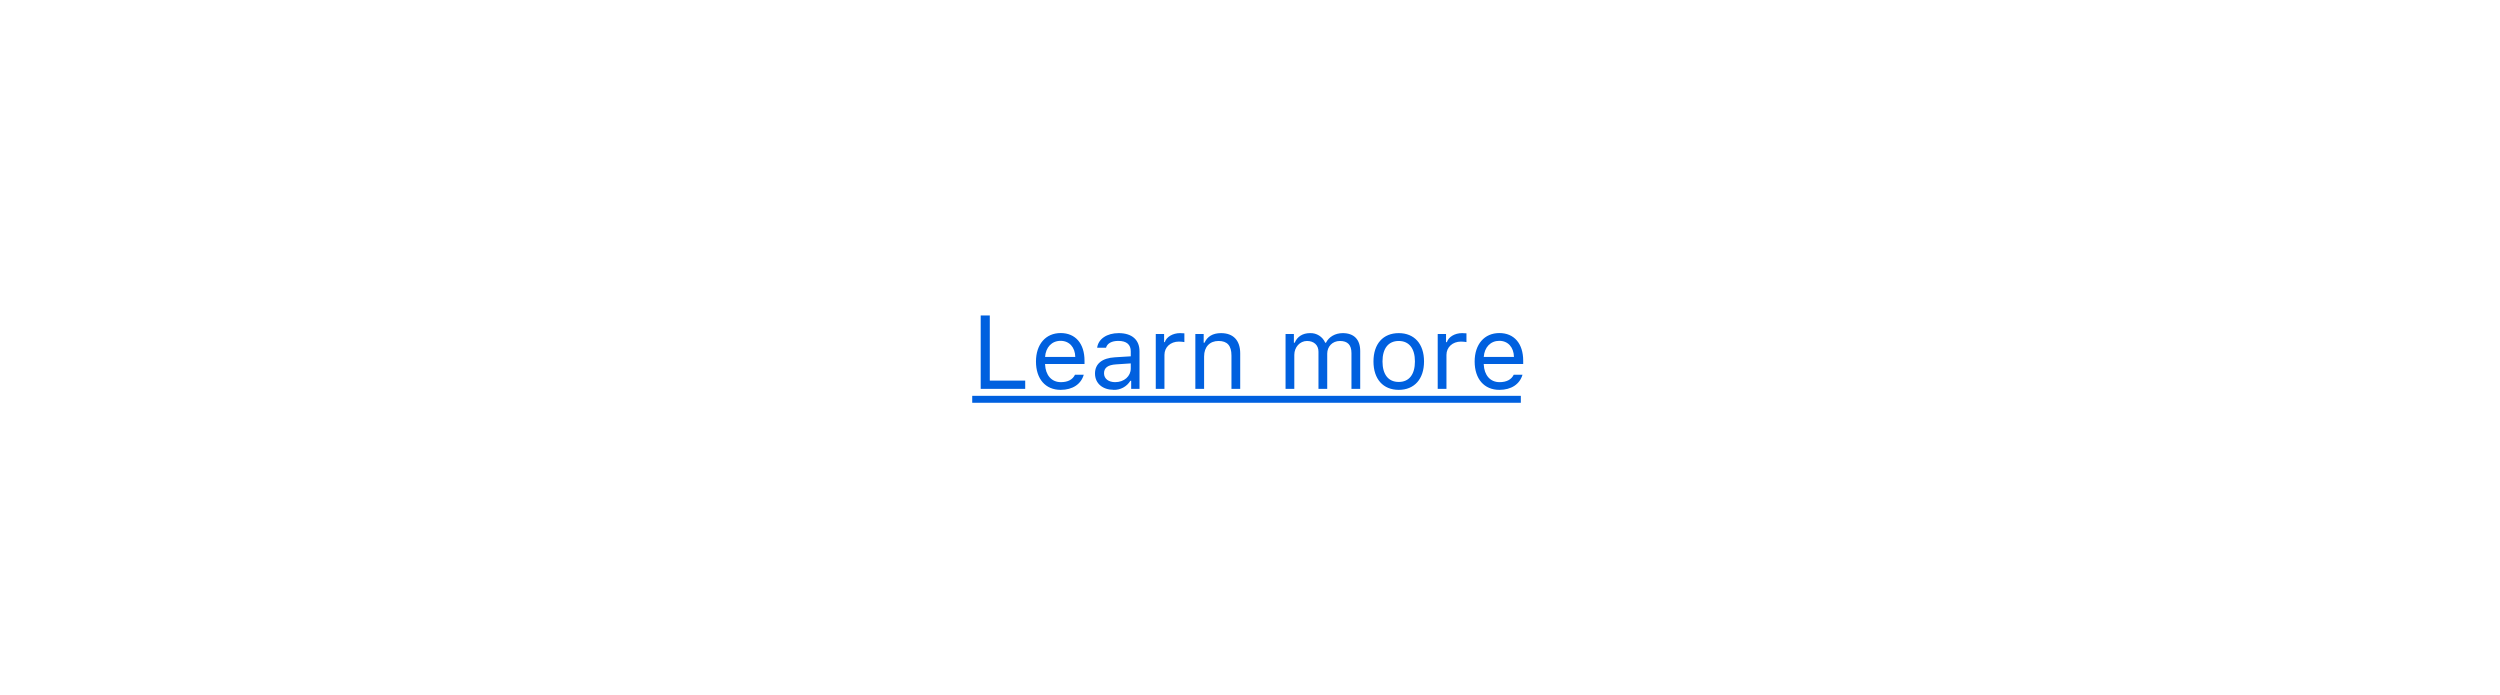
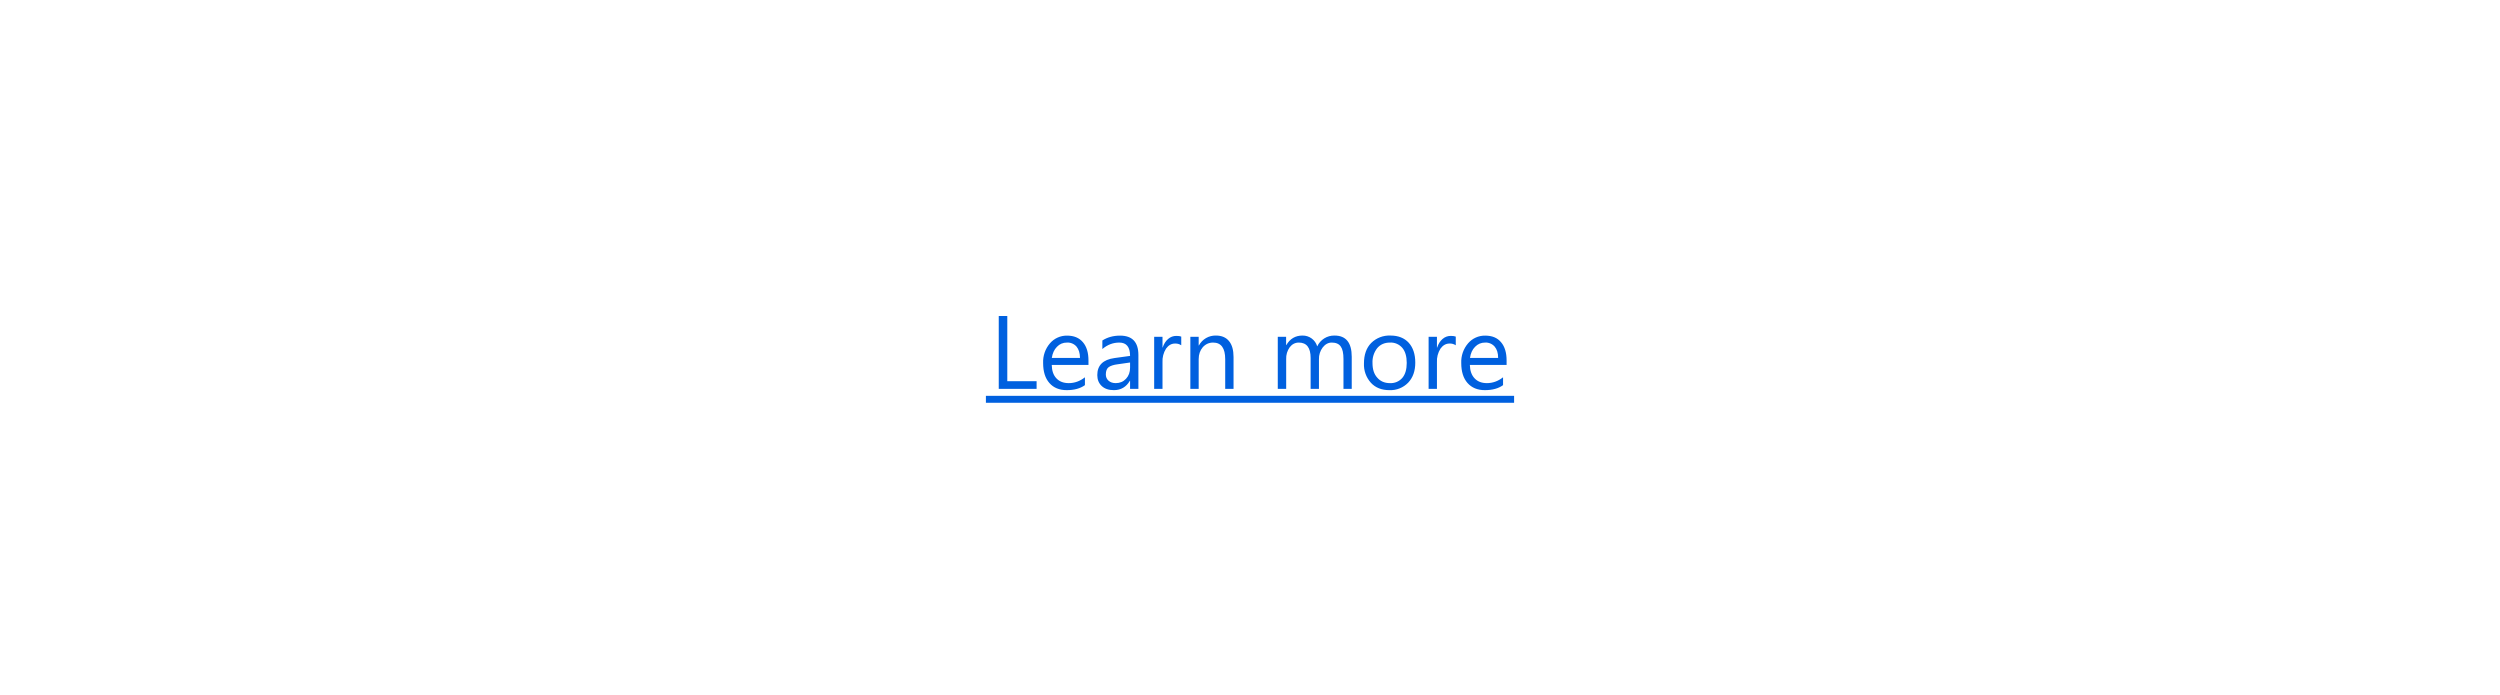
<svg xmlns="http://www.w3.org/2000/svg" style="background:#f9f9fa" viewBox="0 0 360 100">
  <g fill="none" fill-rule="evenodd">
-     <path fill="#0060DF" d="M147.63 54.81h-5.1v-9.38h-1.31V56h6.41v-1.19zm5.1-5.73c-1.27 0-2.14.92-2.24 2.32h4.35c-.03-1.4-.86-2.32-2.12-2.32zm2.07 4.88h1.26c-.38 1.35-1.6 2.18-3.32 2.18-2.2 0-3.56-1.58-3.56-4.08 0-2.48 1.4-4.1 3.56-4.1 2.13 0 3.43 1.52 3.43 3.98v.48h-5.68v.06c.07 1.56.94 2.55 2.28 2.55 1.02 0 1.7-.38 2.03-1.07zm5.78 1.07c1.3 0 2.25-.85 2.25-1.97v-.73l-2.12.14c-1.2.08-1.73.5-1.73 1.29 0 .8.68 1.27 1.6 1.27zm-.24 1.1c-1.53 0-2.66-.9-2.66-2.34 0-1.42 1.04-2.23 2.87-2.34l2.28-.14v-.72c0-.97-.6-1.5-1.79-1.5-.94 0-1.6.35-1.77.98h-1.28c.17-1.27 1.41-2.1 3.1-2.1 1.93 0 3 .98 3 2.62V56h-1.2v-1.16h-.12a2.73 2.73 0 0 1-2.43 1.3zm6.08-.13h1.26v-4.9c0-1.1.87-1.91 2.07-1.91.25 0 .7.04.8.07V48a5.41 5.41 0 0 0-.62-.03c-1.05 0-1.96.54-2.2 1.3h-.1V48.1h-1.2V56zm5.71 0h1.26v-4.67c0-1.39.82-2.23 2.08-2.23 1.26 0 1.86.67 1.86 2.1V56h1.26v-5.11c0-1.88-1-2.92-2.76-2.92-1.21 0-1.98.5-2.38 1.38h-.12V48.1h-1.2V56zm12.99 0h1.26v-4.9c0-1.1.8-2 1.83-2 1 0 1.65.6 1.65 1.54V56h1.26v-5.08c0-1 .73-1.82 1.83-1.82 1.11 0 1.66.57 1.66 1.74V56h1.26v-5.46c0-1.65-.9-2.57-2.51-2.57-1.1 0-2 .54-2.42 1.38h-.11a2.28 2.28 0 0 0-2.19-1.38c-1.05 0-1.84.5-2.2 1.38h-.12V48.1h-1.2V56zm16.3.14c-2.25 0-3.64-1.55-3.64-4.09s1.39-4.08 3.64-4.08c2.24 0 3.64 1.54 3.64 4.08s-1.4 4.09-3.64 4.09zm0-1.14c1.49 0 2.33-1.08 2.33-2.95s-.84-2.95-2.33-2.95c-1.5 0-2.34 1.08-2.34 2.95s.84 2.95 2.34 2.95zm5.61 1h1.26v-4.9c0-1.1.88-1.91 2.08-1.91.25 0 .7.04.8.07V48a5.41 5.41 0 0 0-.63-.03c-1.05 0-1.95.54-2.19 1.3h-.12V48.1h-1.2V56zm8.87-6.92c-1.26 0-2.14.92-2.24 2.32h4.35c-.03-1.4-.86-2.32-2.11-2.32zm2.08 4.88h1.26c-.39 1.35-1.6 2.18-3.33 2.18-2.19 0-3.56-1.58-3.56-4.08 0-2.48 1.4-4.1 3.56-4.1 2.13 0 3.43 1.52 3.43 3.98v.48h-5.68v.06c.07 1.56.94 2.55 2.28 2.55 1.02 0 1.7-.38 2.04-1.07z" />
-     <path stroke="#0060DF" stroke-linecap="square" d="M140.5 57.5h78" />
+     <path fill="#0060DF" d="M149.27 56h-5.45V45.5h1.23v9.39h4.22V56zm7.48-3.45h-5.3c.02.84.24 1.48.67 1.93.43.46 1.02.69 1.78.69.84 0 1.62-.28 2.33-.84v1.13c-.66.48-1.54.72-2.62.72-1.06 0-1.9-.34-2.5-1.03-.6-.68-.9-1.64-.9-2.87a4.1 4.1 0 0 1 .99-2.85 3.18 3.18 0 0 1 2.46-1.1c.98 0 1.74.31 2.28.95.54.63.8 1.51.8 2.64v.63zm-1.23-1.02c-.01-.7-.18-1.23-.5-1.62a1.7 1.7 0 0 0-1.38-.58c-.57 0-1.05.2-1.44.61-.4.4-.64.94-.74 1.6h4.06zm8.41 4.47h-1.2v-1.17h-.03c-.52.9-1.3 1.35-2.3 1.35-.75 0-1.34-.2-1.76-.6-.42-.4-.63-.92-.63-1.57 0-1.4.82-2.22 2.47-2.45l2.25-.31c0-1.28-.52-1.92-1.55-1.92-.9 0-1.71.31-2.44.93v-1.23c.74-.47 1.58-.7 2.55-.7 1.76 0 2.64.93 2.64 2.8V56zm-1.2-3.8l-1.81.26c-.56.07-.98.21-1.26.4-.28.2-.42.56-.42 1.06 0 .37.13.67.39.9.26.23.6.35 1.04.35.6 0 1.09-.21 1.48-.63.39-.42.58-.95.58-1.59v-.74zm7.37-2.48a1.47 1.47 0 0 0-.9-.25c-.52 0-.94.25-1.29.73a3.35 3.35 0 0 0-.51 1.98V56h-1.2v-7.5h1.2v1.55h.02c.18-.53.44-.94.79-1.24.35-.3.74-.44 1.18-.44.31 0 .55.03.71.1v1.25zm7.53 6.28h-1.2v-4.28c0-1.59-.58-2.39-1.74-2.39-.6 0-1.1.23-1.5.68-.38.45-.58 1.02-.58 1.71V56h-1.2v-7.5h1.2v1.25h.03a2.7 2.7 0 0 1 2.46-1.43c.82 0 1.45.27 1.88.8.44.53.65 1.3.65 2.3V56zm17.03 0h-1.2v-4.3c0-.84-.13-1.44-.39-1.8-.26-.38-.69-.57-1.3-.57-.5 0-.94.24-1.3.7a2.69 2.69 0 0 0-.54 1.7V56h-1.2v-4.45c0-1.48-.57-2.22-1.7-2.22-.53 0-.97.23-1.31.67a2.74 2.74 0 0 0-.51 1.72V56H184v-7.5h1.2v1.19h.03c.53-.91 1.3-1.37 2.33-1.37a2.17 2.17 0 0 1 2.12 1.56 2.68 2.68 0 0 1 2.49-1.56c1.65 0 2.48 1.02 2.48 3.06V56zm5.4.18c-1.1 0-2-.35-2.65-1.06a3.9 3.9 0 0 1-1-2.78c0-1.26.35-2.25 1.04-2.95a3.71 3.71 0 0 1 2.79-1.07c1.11 0 1.99.35 2.62 1.04.62.69.94 1.64.94 2.86 0 1.2-.34 2.16-1.02 2.88a3.55 3.55 0 0 1-2.72 1.08zm.09-6.85c-.77 0-1.38.27-1.83.8a3.23 3.23 0 0 0-.68 2.16c0 .9.23 1.6.69 2.1.45.52 1.06.78 1.82.78a2.2 2.2 0 0 0 1.79-.76c.42-.5.63-1.22.63-2.15 0-.93-.21-1.66-.63-2.16a2.19 2.19 0 0 0-1.8-.77zm9.48.39a1.47 1.47 0 0 0-.91-.25c-.51 0-.94.25-1.29.73a3.35 3.35 0 0 0-.51 1.98V56h-1.2v-7.5h1.2v1.55h.03c.17-.53.43-.94.78-1.24.35-.3.74-.44 1.18-.44.31 0 .55.03.72.1v1.25zm7.33 2.83h-5.3c.02.84.25 1.48.68 1.93.43.46 1.02.69 1.77.69.84 0 1.62-.28 2.33-.84v1.13c-.66.48-1.53.72-2.62.72-1.06 0-1.89-.34-2.5-1.03-.6-.68-.9-1.64-.9-2.87a4.1 4.1 0 0 1 .99-2.85 3.18 3.18 0 0 1 2.46-1.1c.99 0 1.75.31 2.28.95.54.63.8 1.51.8 2.64v.63zm-1.23-1.02c0-.7-.17-1.23-.5-1.62a1.7 1.7 0 0 0-1.38-.58c-.56 0-1.04.2-1.44.61-.4.4-.64.94-.73 1.6h4.05z" />
+     <path stroke="#0060DF" stroke-linecap="square" d="M142.47 57.5h75.06" />
  </g>
</svg>
